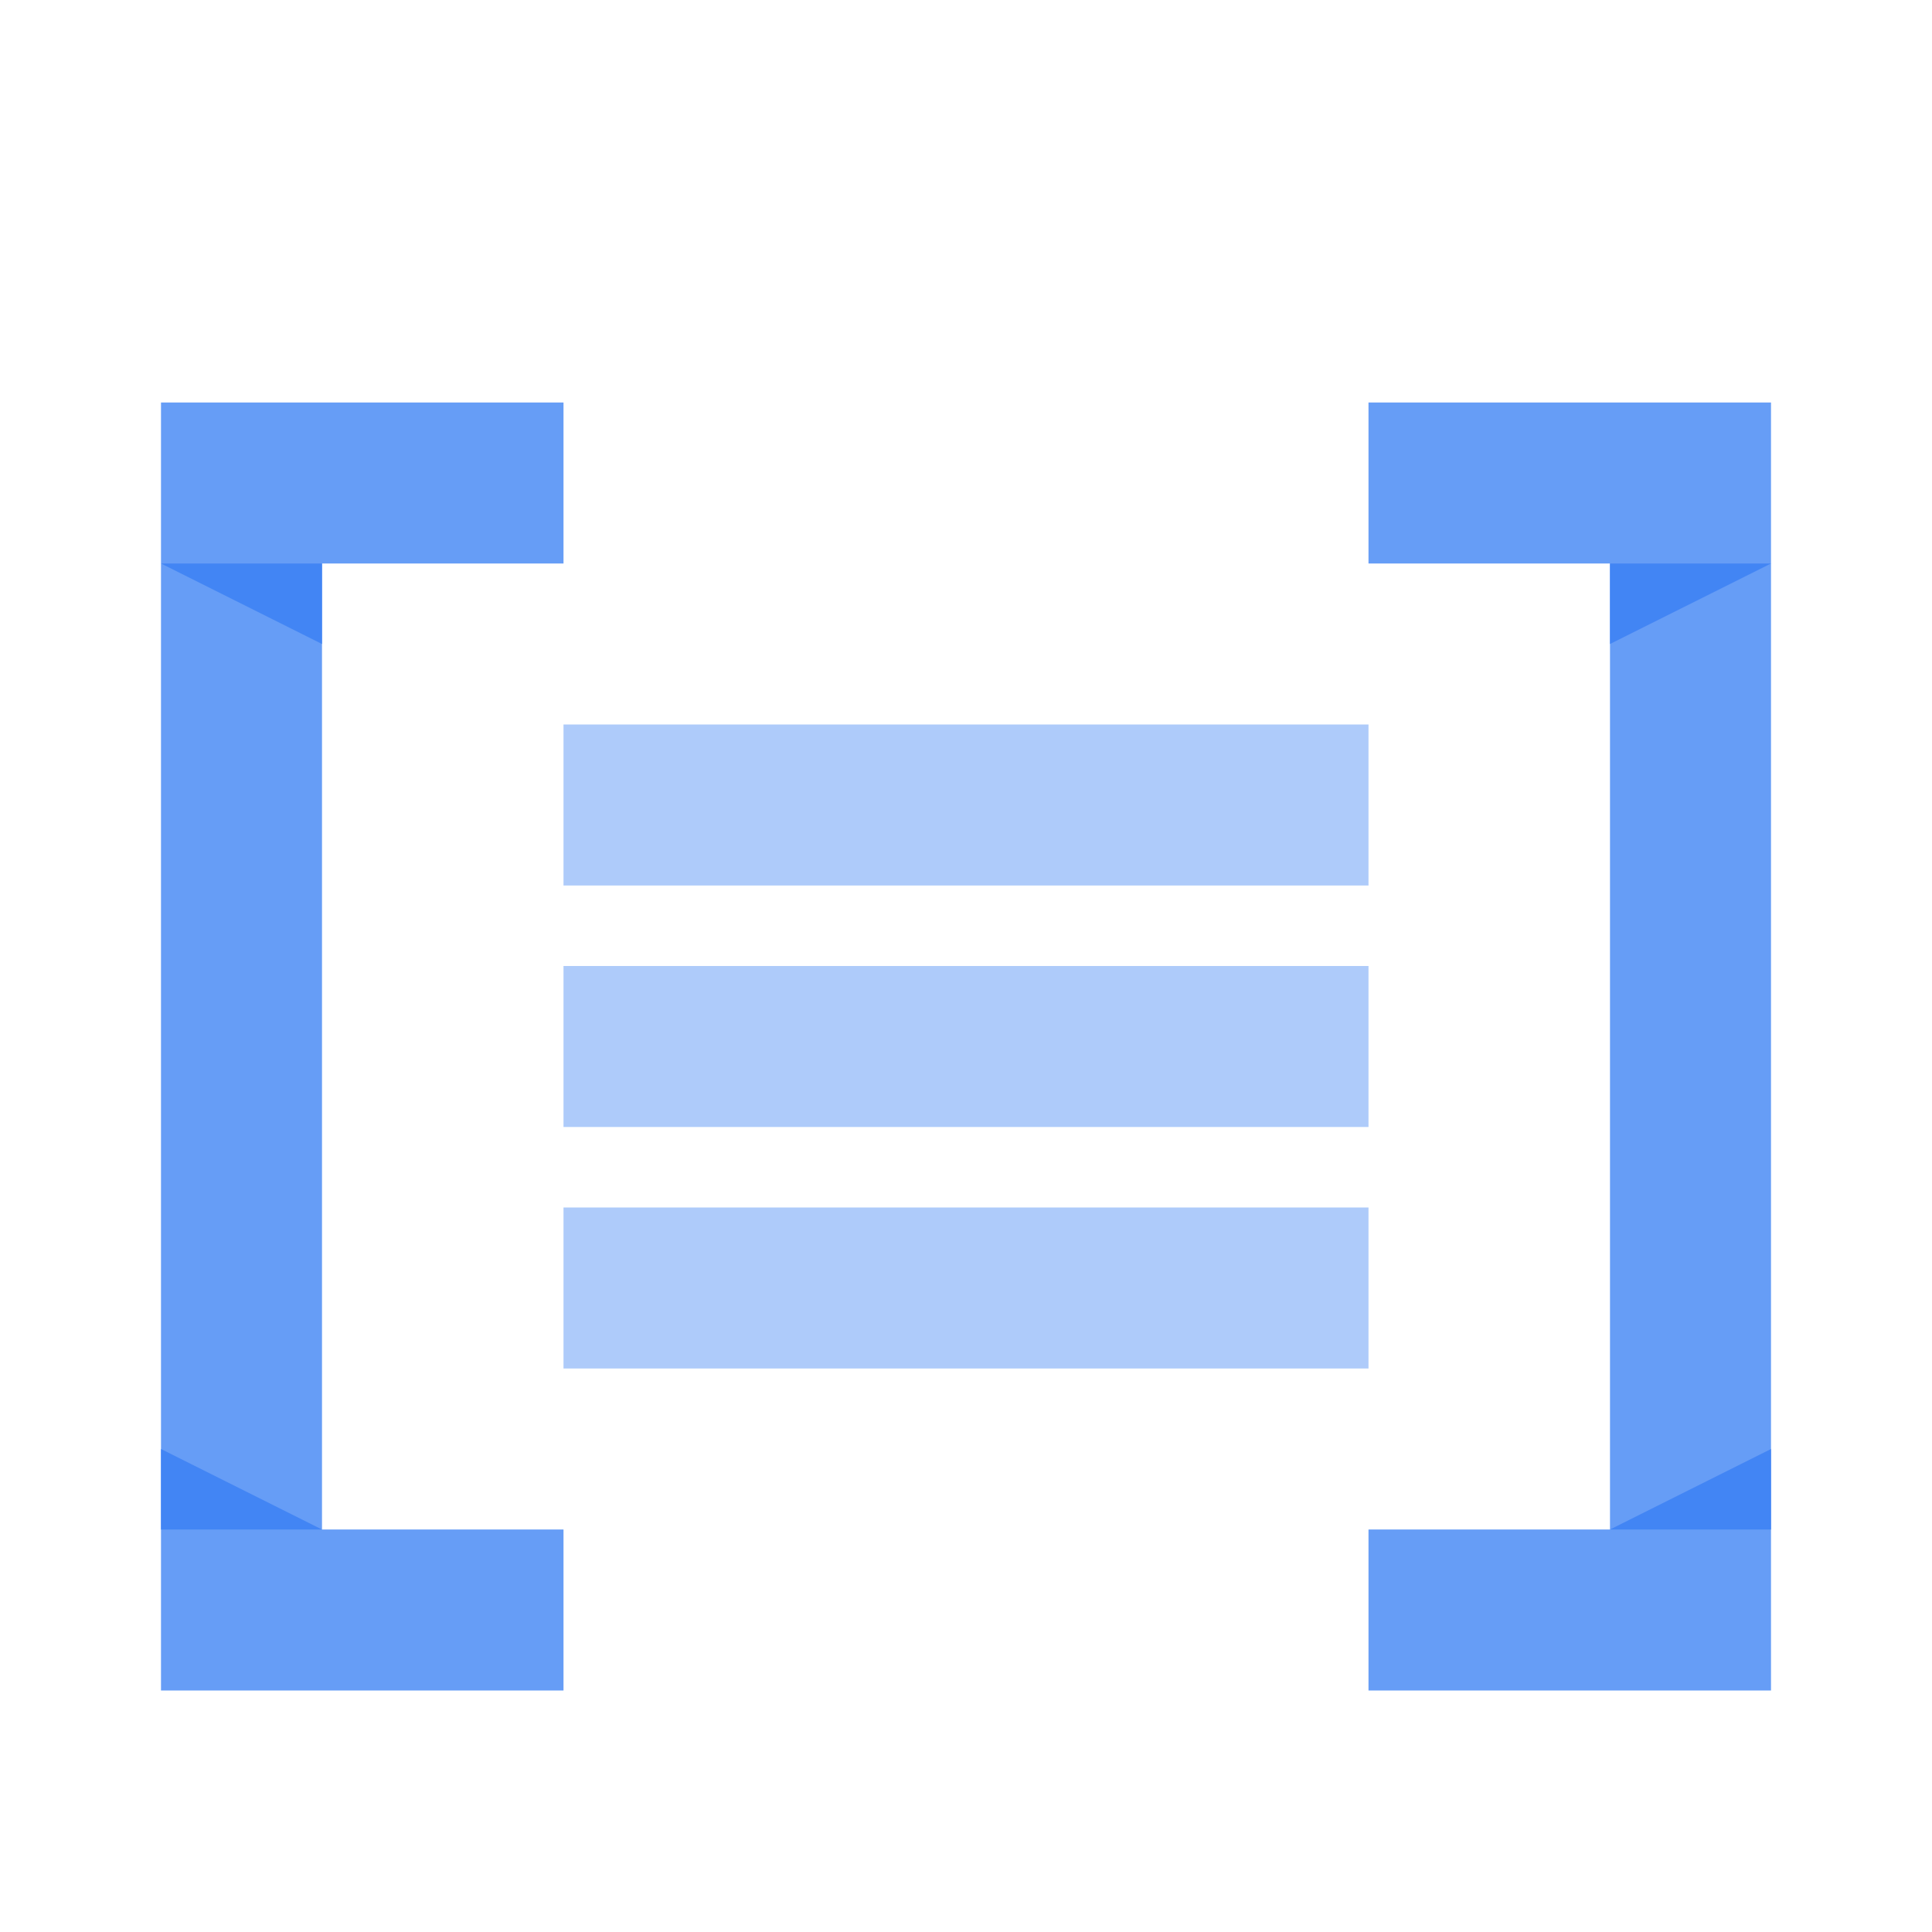
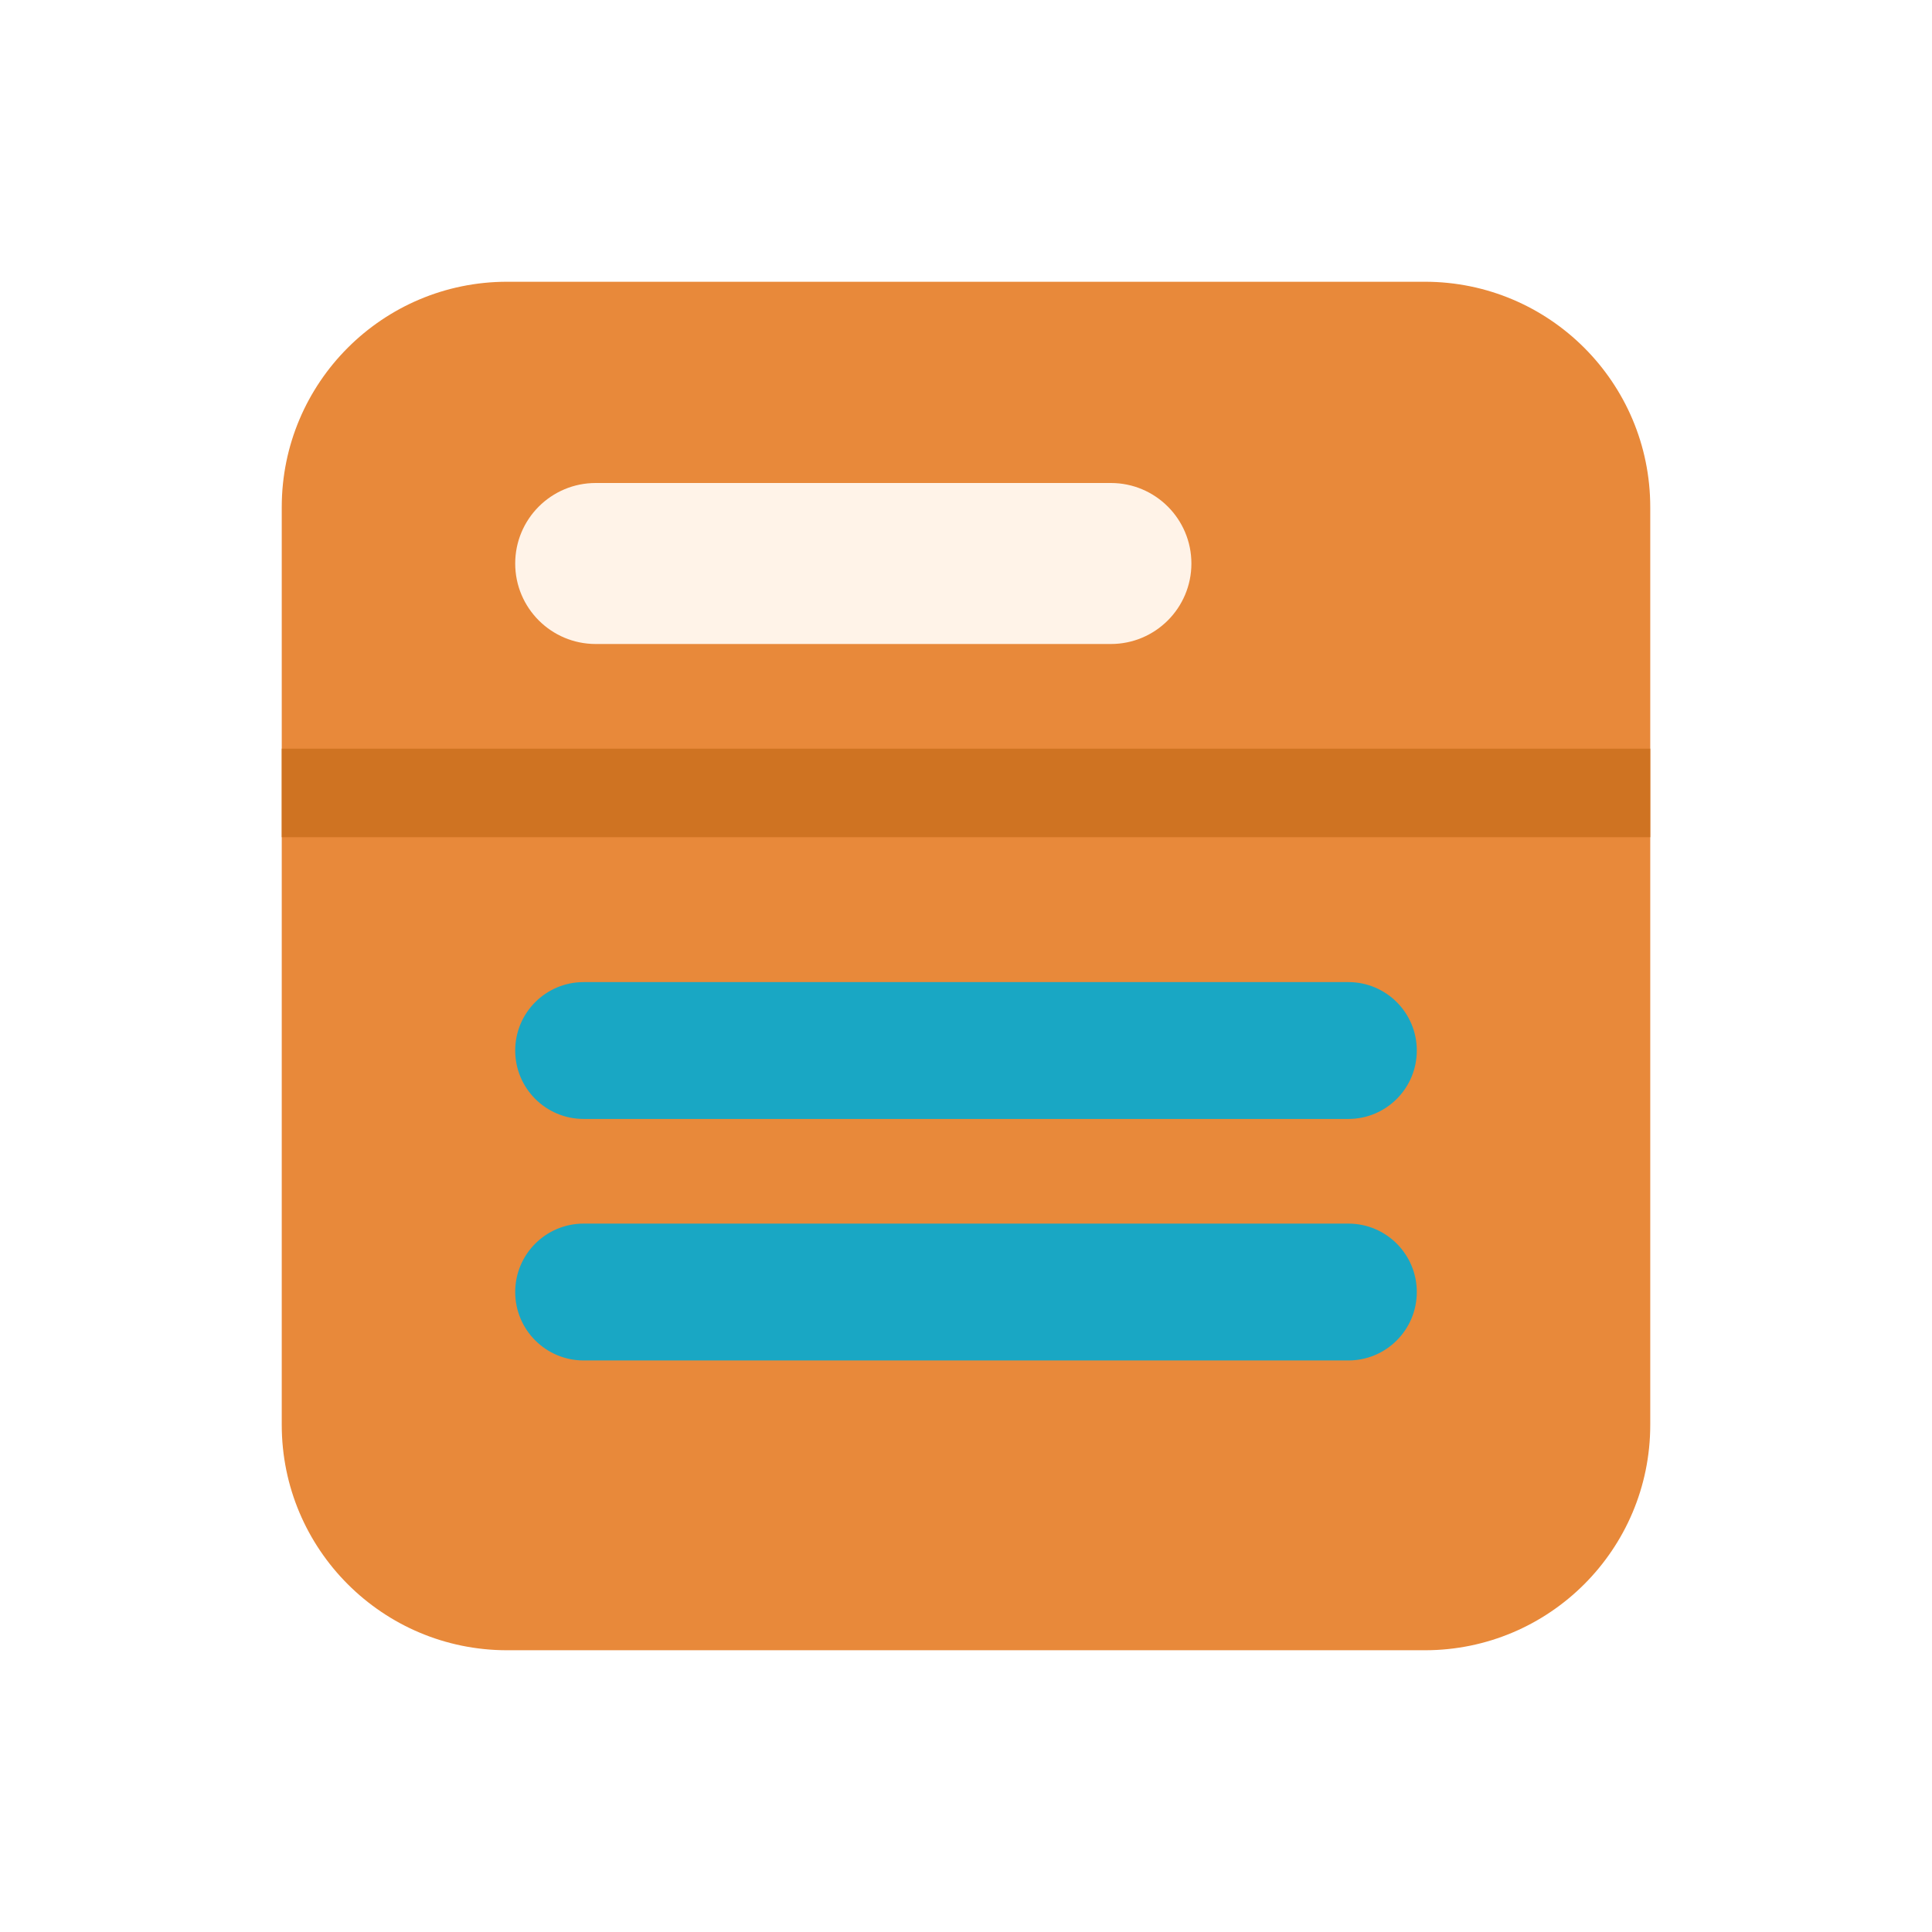
- <svg xmlns="http://www.w3.org/2000/svg" id="TypeIcon" width="24px" height="24px" viewBox="0 0 24 24">
-   <defs>
-     <style>.cls-1{fill:#669df6;}.cls-2{fill:#4285f4;}.cls-3{fill:#aecbfa;}</style>
-   </defs>
-   <g data-name="Product Icons">
-     <polygon class="cls-1" points="20 5 17 5 17 7 20 7 20 19 17 19 17 21 20 21 22 21 22 19 22 7 22 5 20 5" />
-     <g>
-       <polygon class="cls-2" points="20 8 22 7 20 7 20 8" />
-       <polygon class="cls-2" points="22 18 20 19 22 19 22 18" />
-     </g>
-     <polygon class="cls-1" points="4 21 7 21 7 19 4 19 4 7 7 7 7 5 4 5 2 5 2 7 2 19 2 21 4 21" />
-     <g data-name="Shape">
-       <polygon class="cls-2" points="2 18 4 19 2 19 2 18" />
-       <polygon class="cls-2" points="4 8 2 7 4 7 4 8" />
-     </g>
-     <rect id="Rectangle-7-Copy" class="cls-3" x="7" y="12" width="10" height="2" />
-     <rect id="Rectangle-7-Copy-2" data-name="Rectangle-7-Copy" class="cls-3" x="7" y="15" width="10" height="2" />
-     <rect id="Rectangle-7-Copy-3" data-name="Rectangle-7-Copy" class="cls-3" x="7" y="9" width="10" height="2" />
+ <svg xmlns="http://www.w3.org/2000/svg" id="TypeIcon" width="24" height="24" viewBox="0 0 24 24">
+   <rect x="3.5" y="3.5" width="17" height="17" rx="2.8" fill="#e8893a" />
+   <rect x="6.4" y="6" width="8.4" height="2" rx="1" fill="#fff3e8" />
+   <rect x="3.5" y="9.3" width="17" height="1.1" fill="#cf7322" />
+   <g fill="#19a7c4">
+     <rect x="6.4" y="12.2" width="11.2" height="1.7" rx="0.85" />
+     <rect x="6.4" y="15.2" width="11.2" height="1.7" rx="0.85" />
  </g>
</svg>
